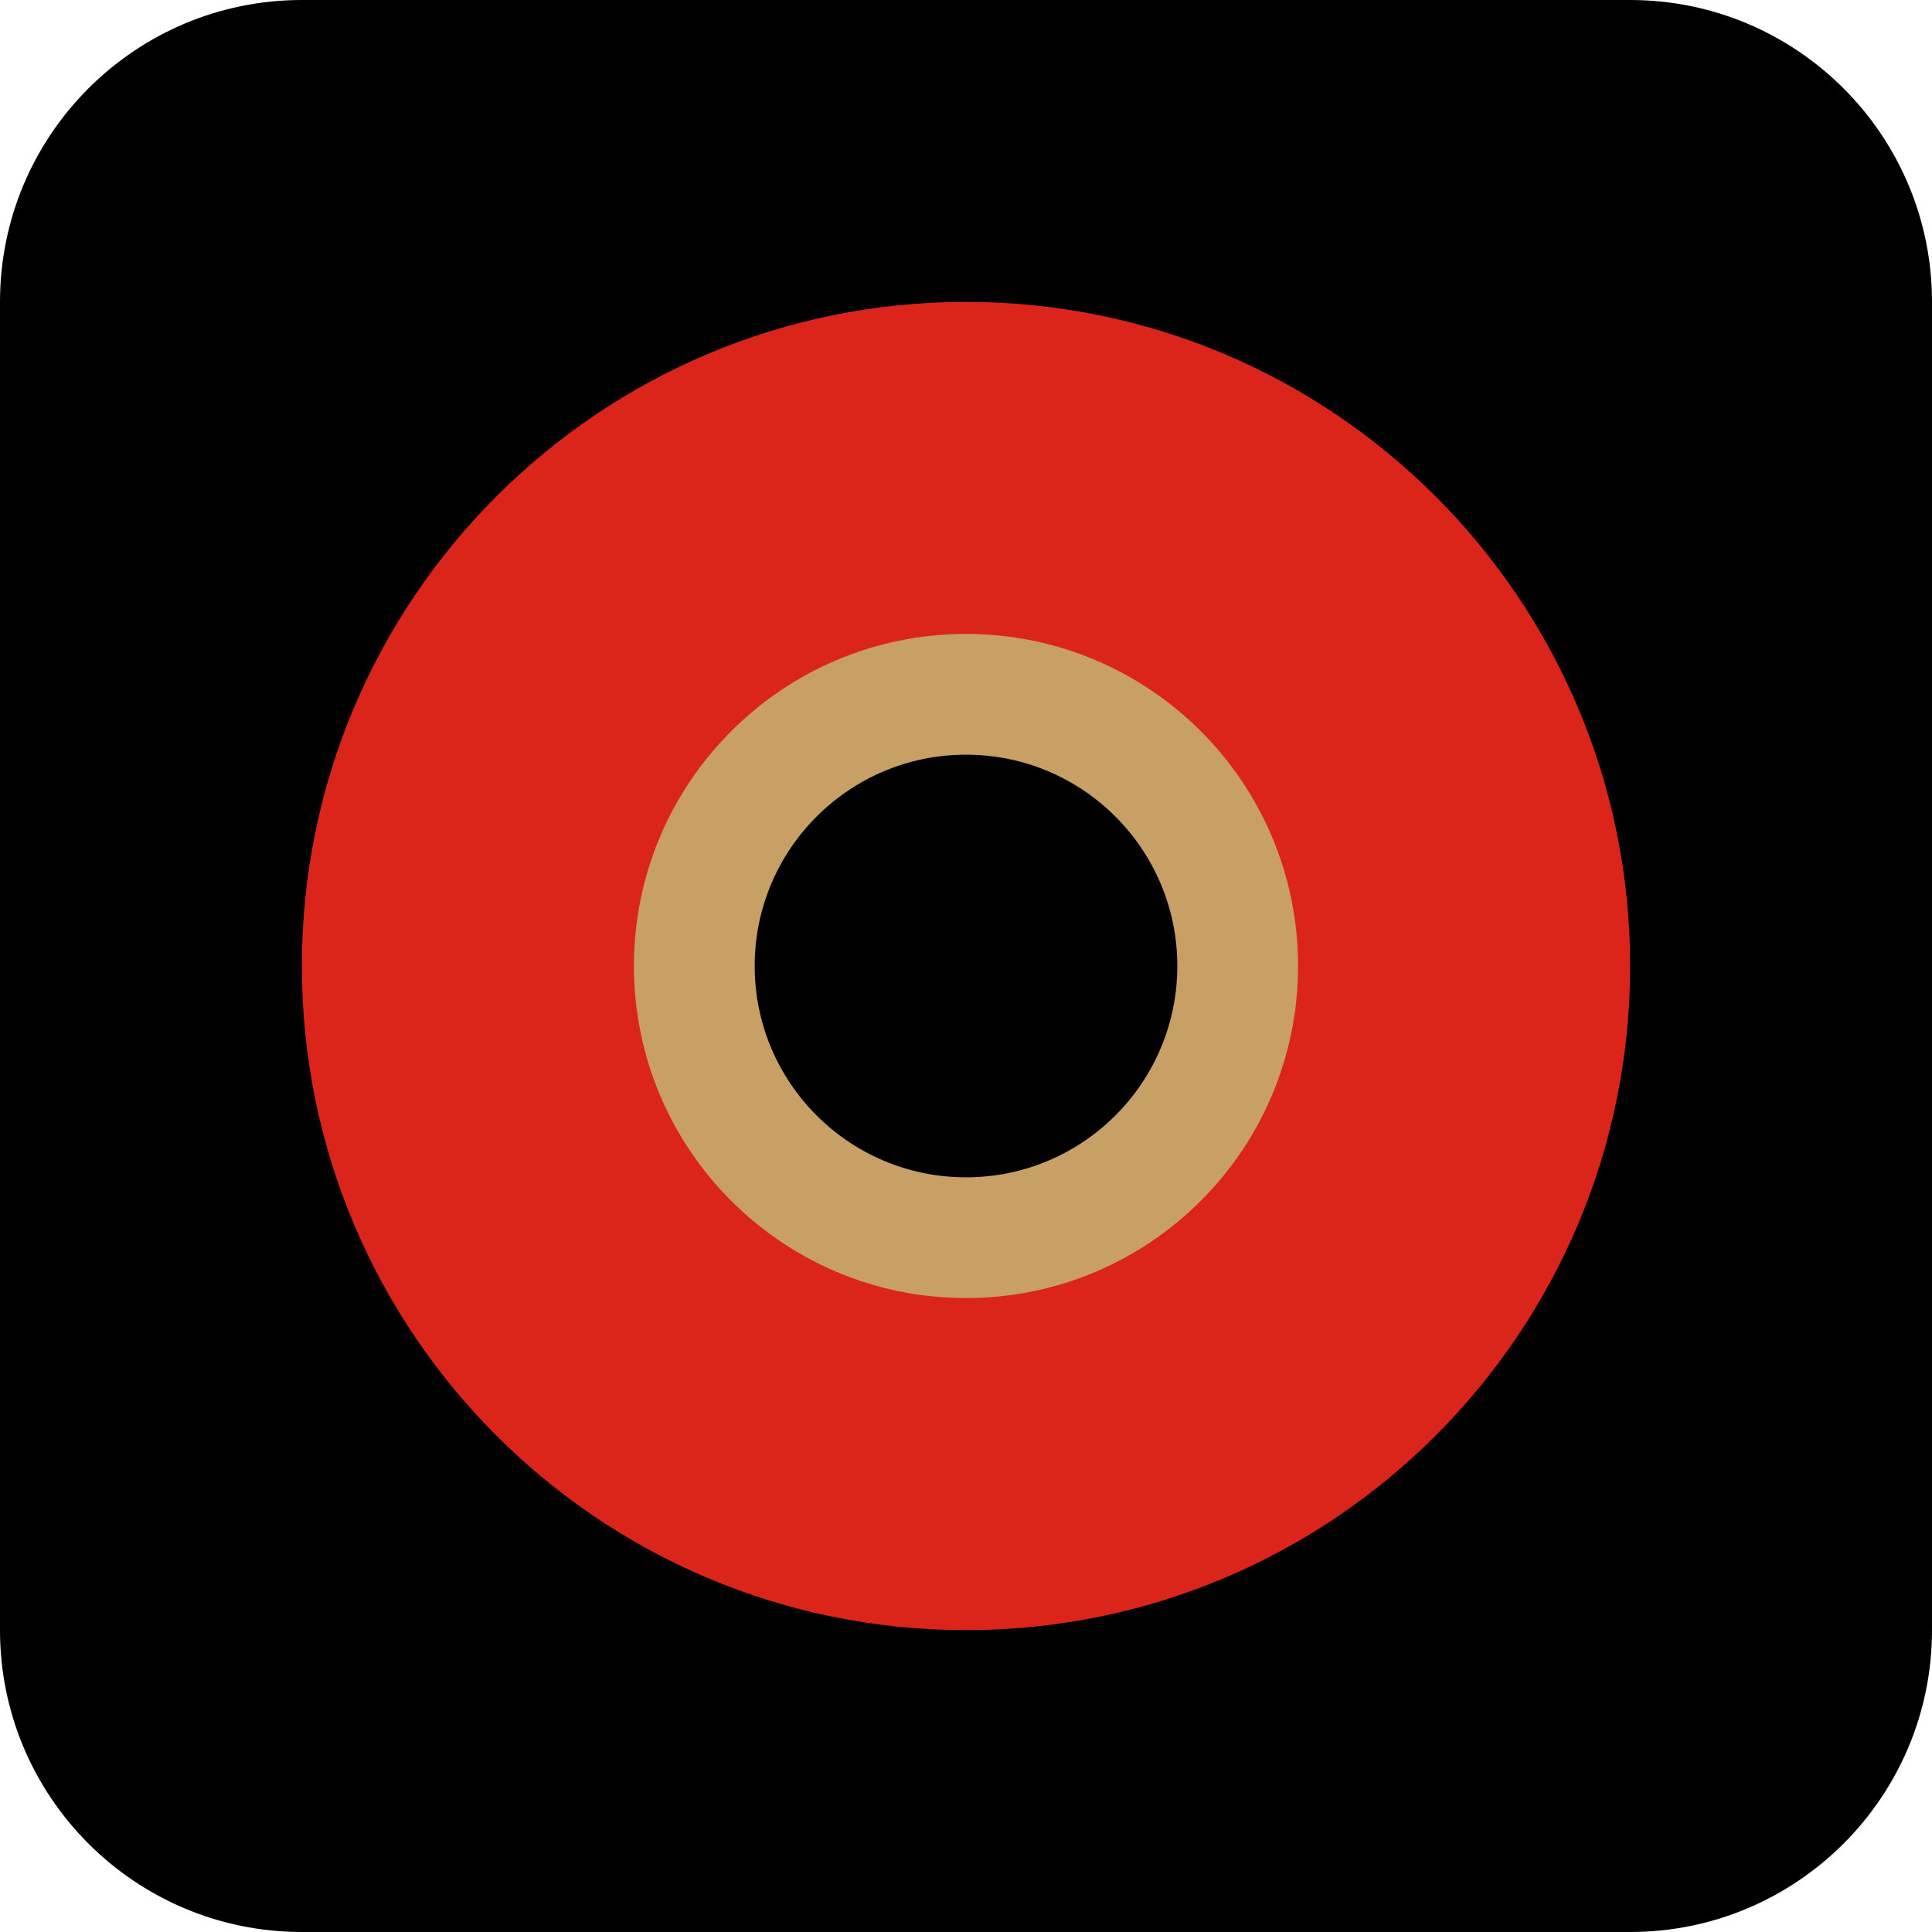
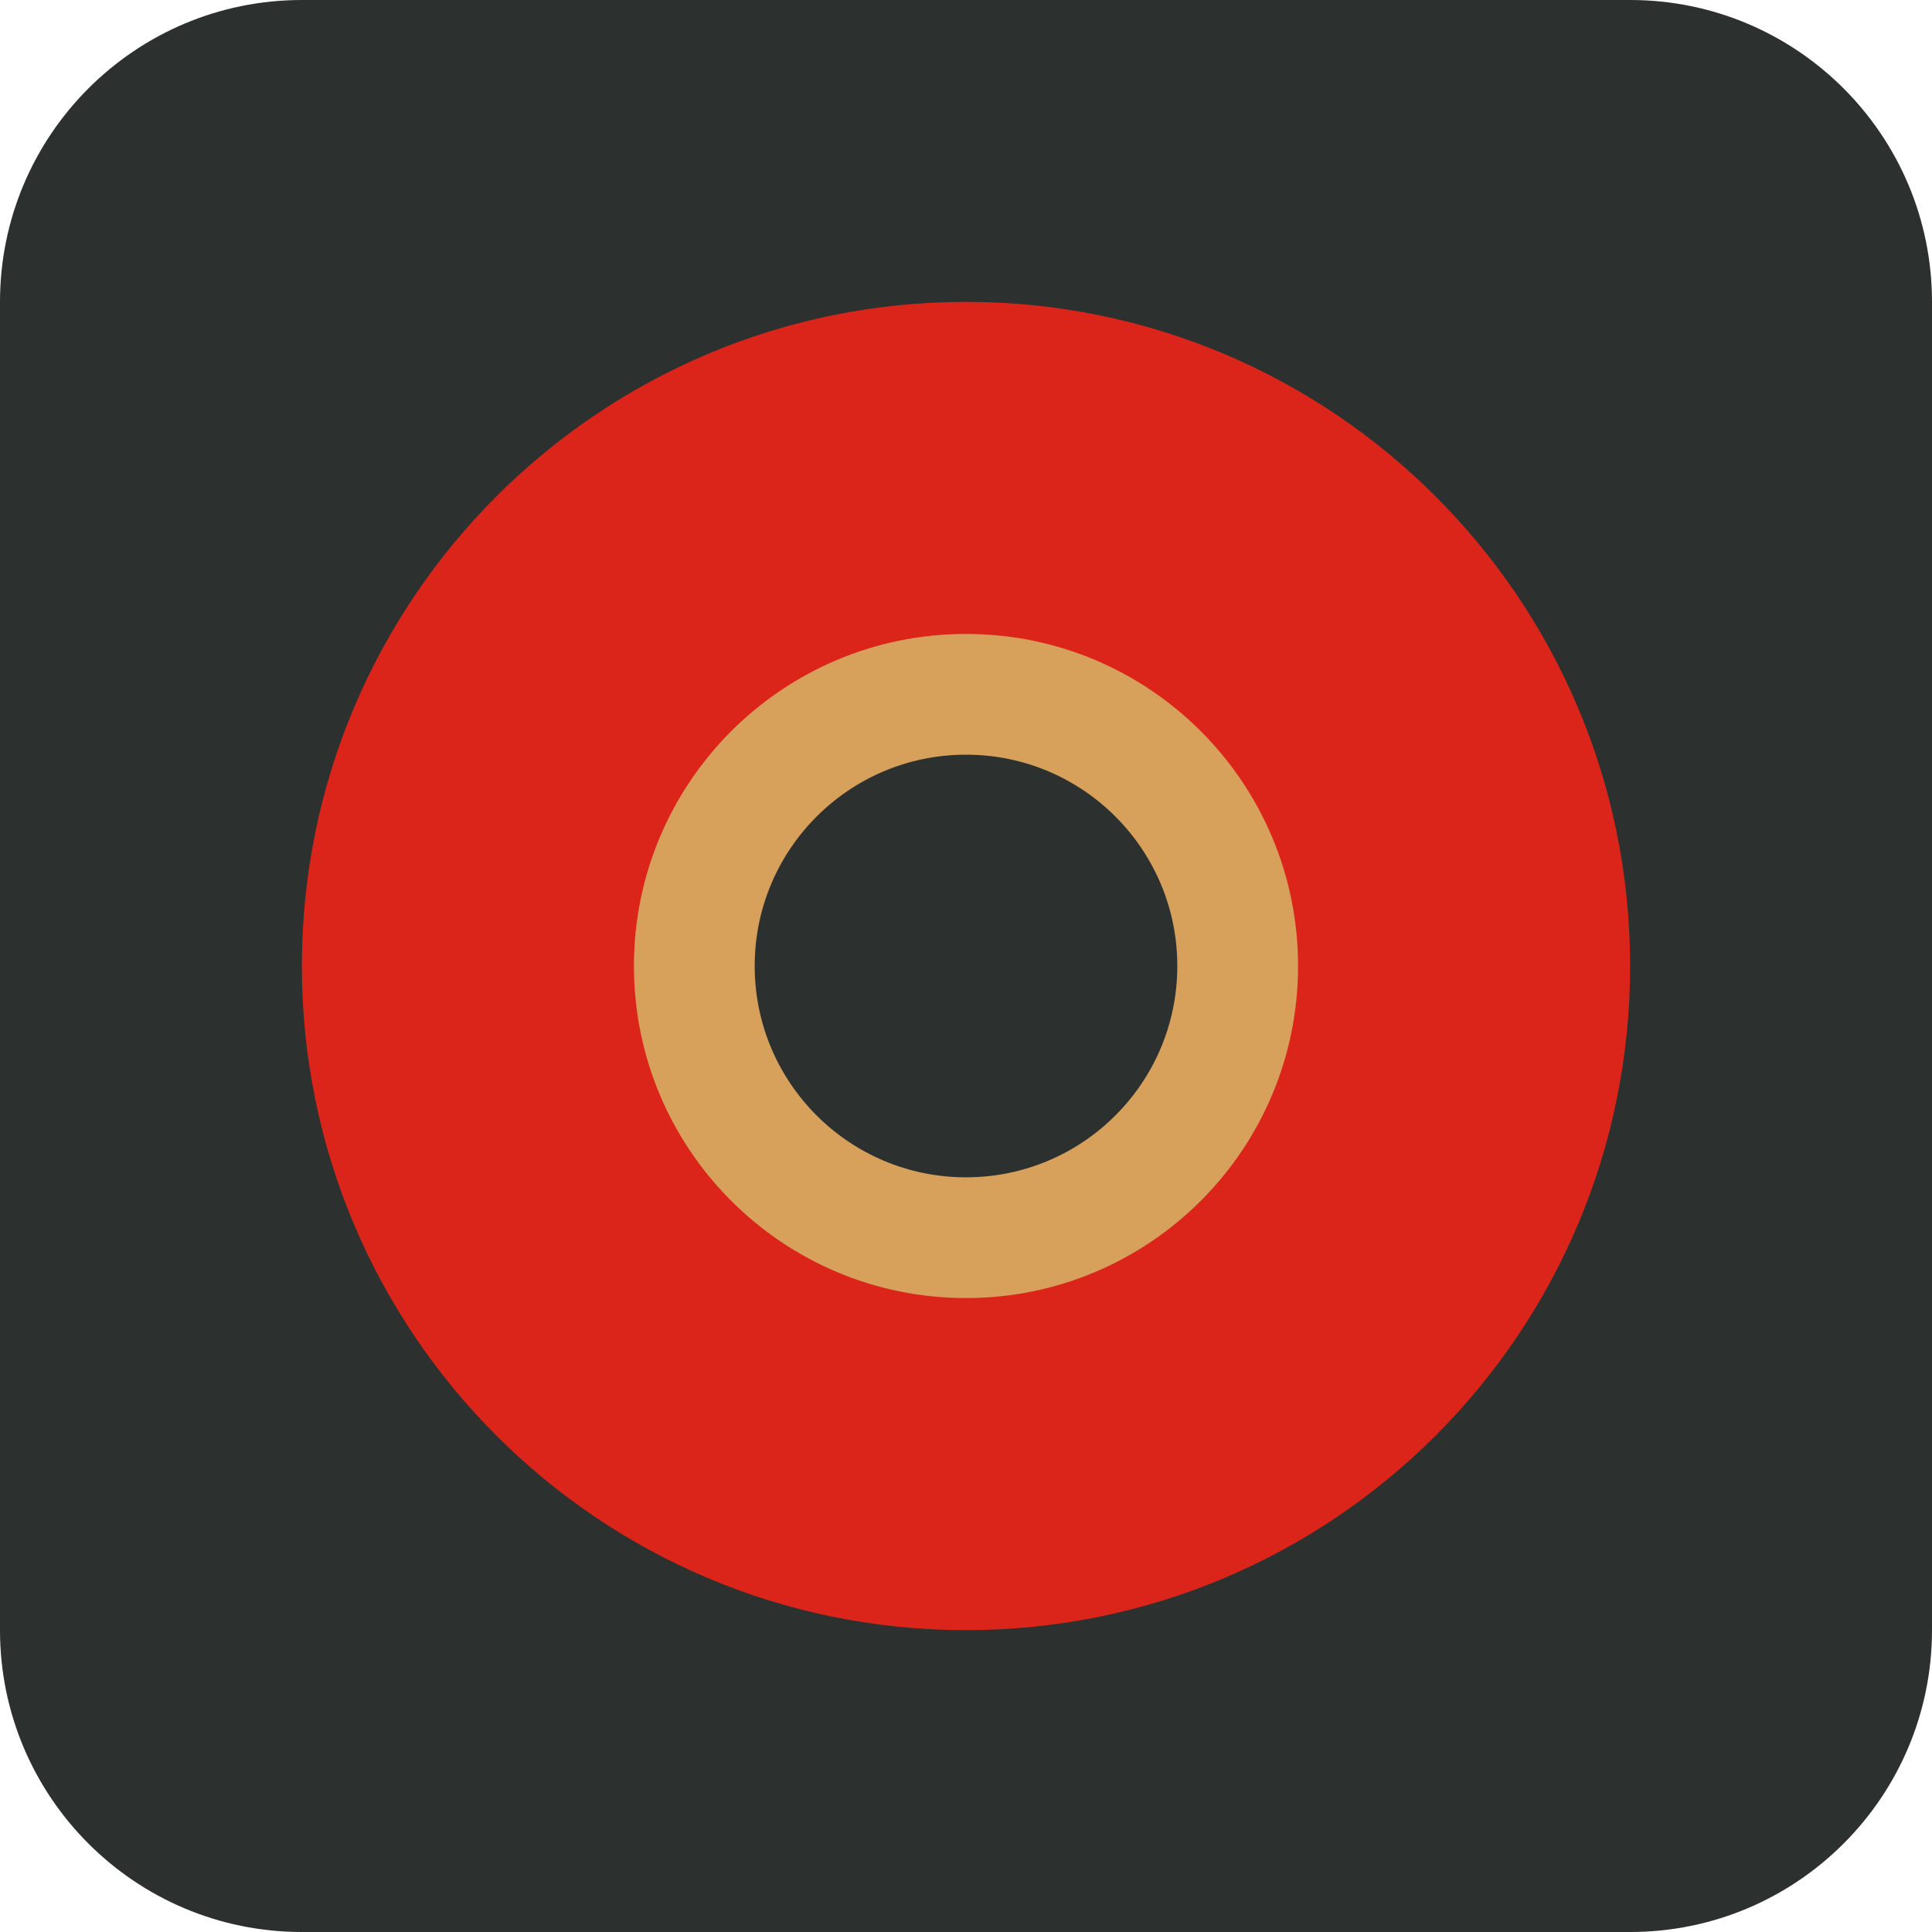
<svg xmlns="http://www.w3.org/2000/svg" viewBox="0 0 64 64">
-   <rect width="64" height="64" rx="10" fill="#000000" />
+   <rect width="64" height="64" rx="10" fill="#2C302E" />
  <circle cx="32" cy="32" r="22" fill="#DC251A" />
-   <circle cx="32" cy="32" r="11" fill="#C8A066" />
-   <circle cx="32" cy="32" r="7" fill="#000000" />
+   <circle cx="32" cy="32" r="11" fill="#D7A15C" />
+   <circle cx="32" cy="32" r="7" fill="#2C302E" />
</svg>
